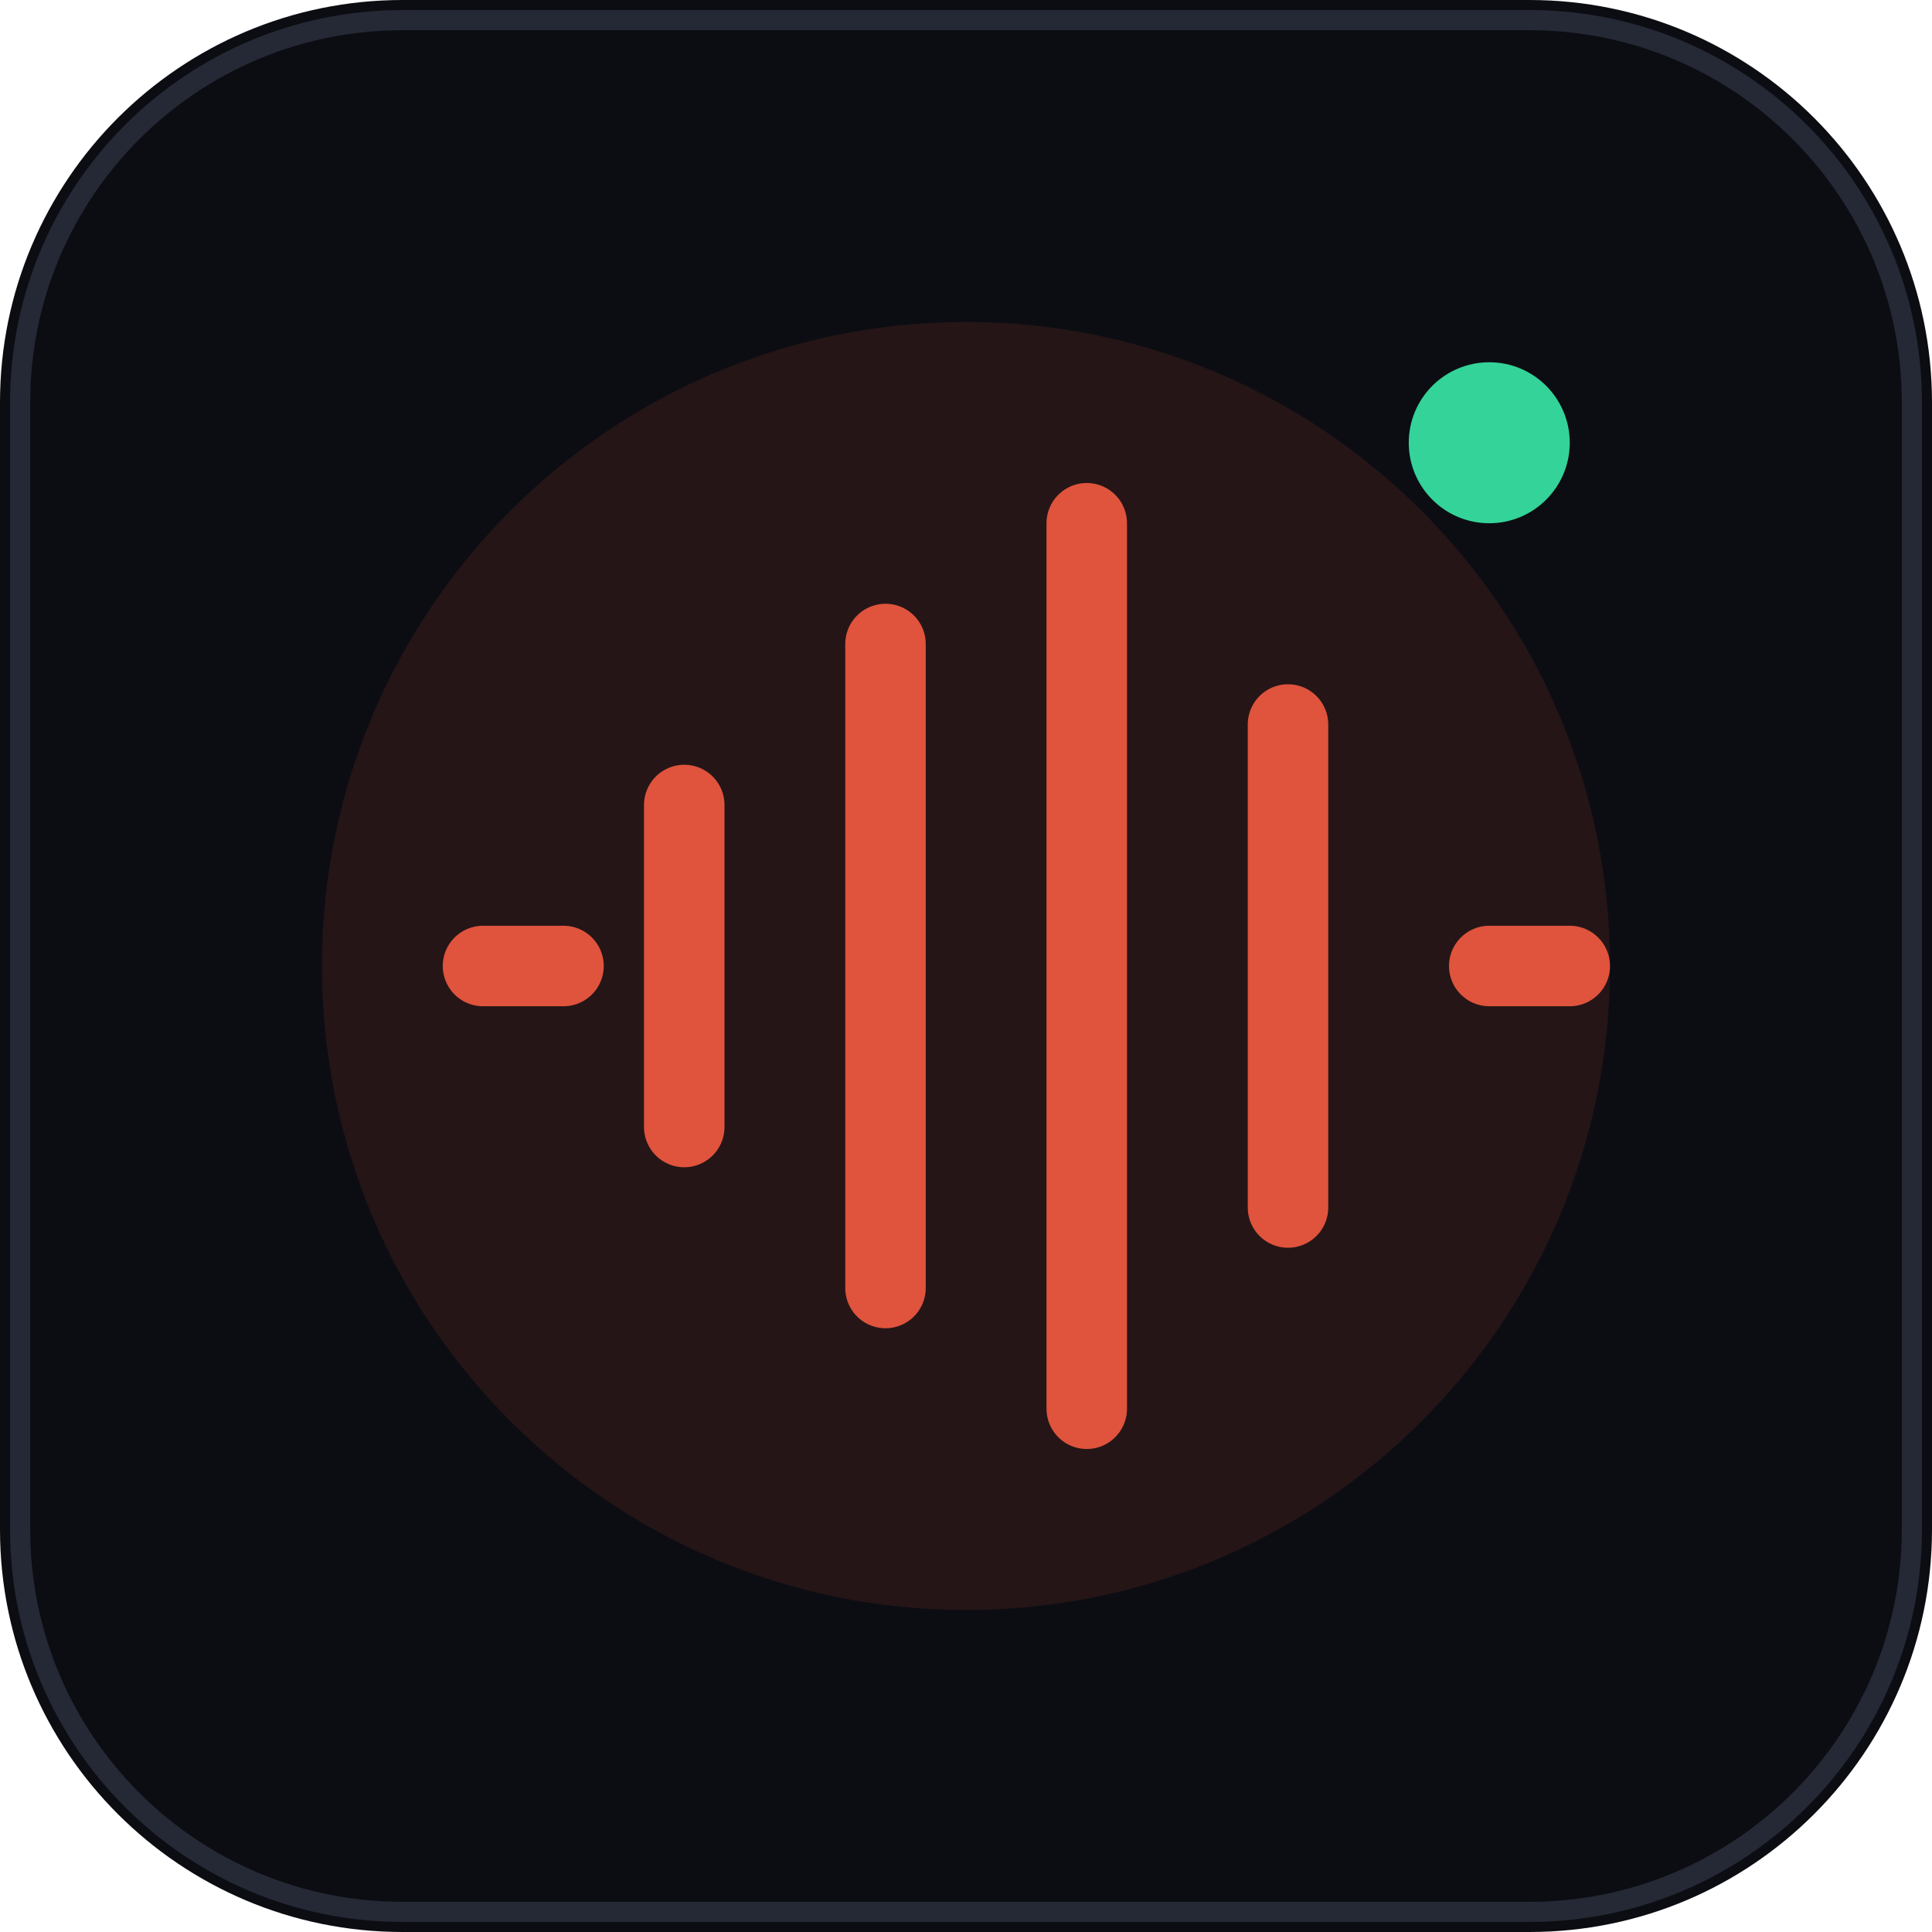
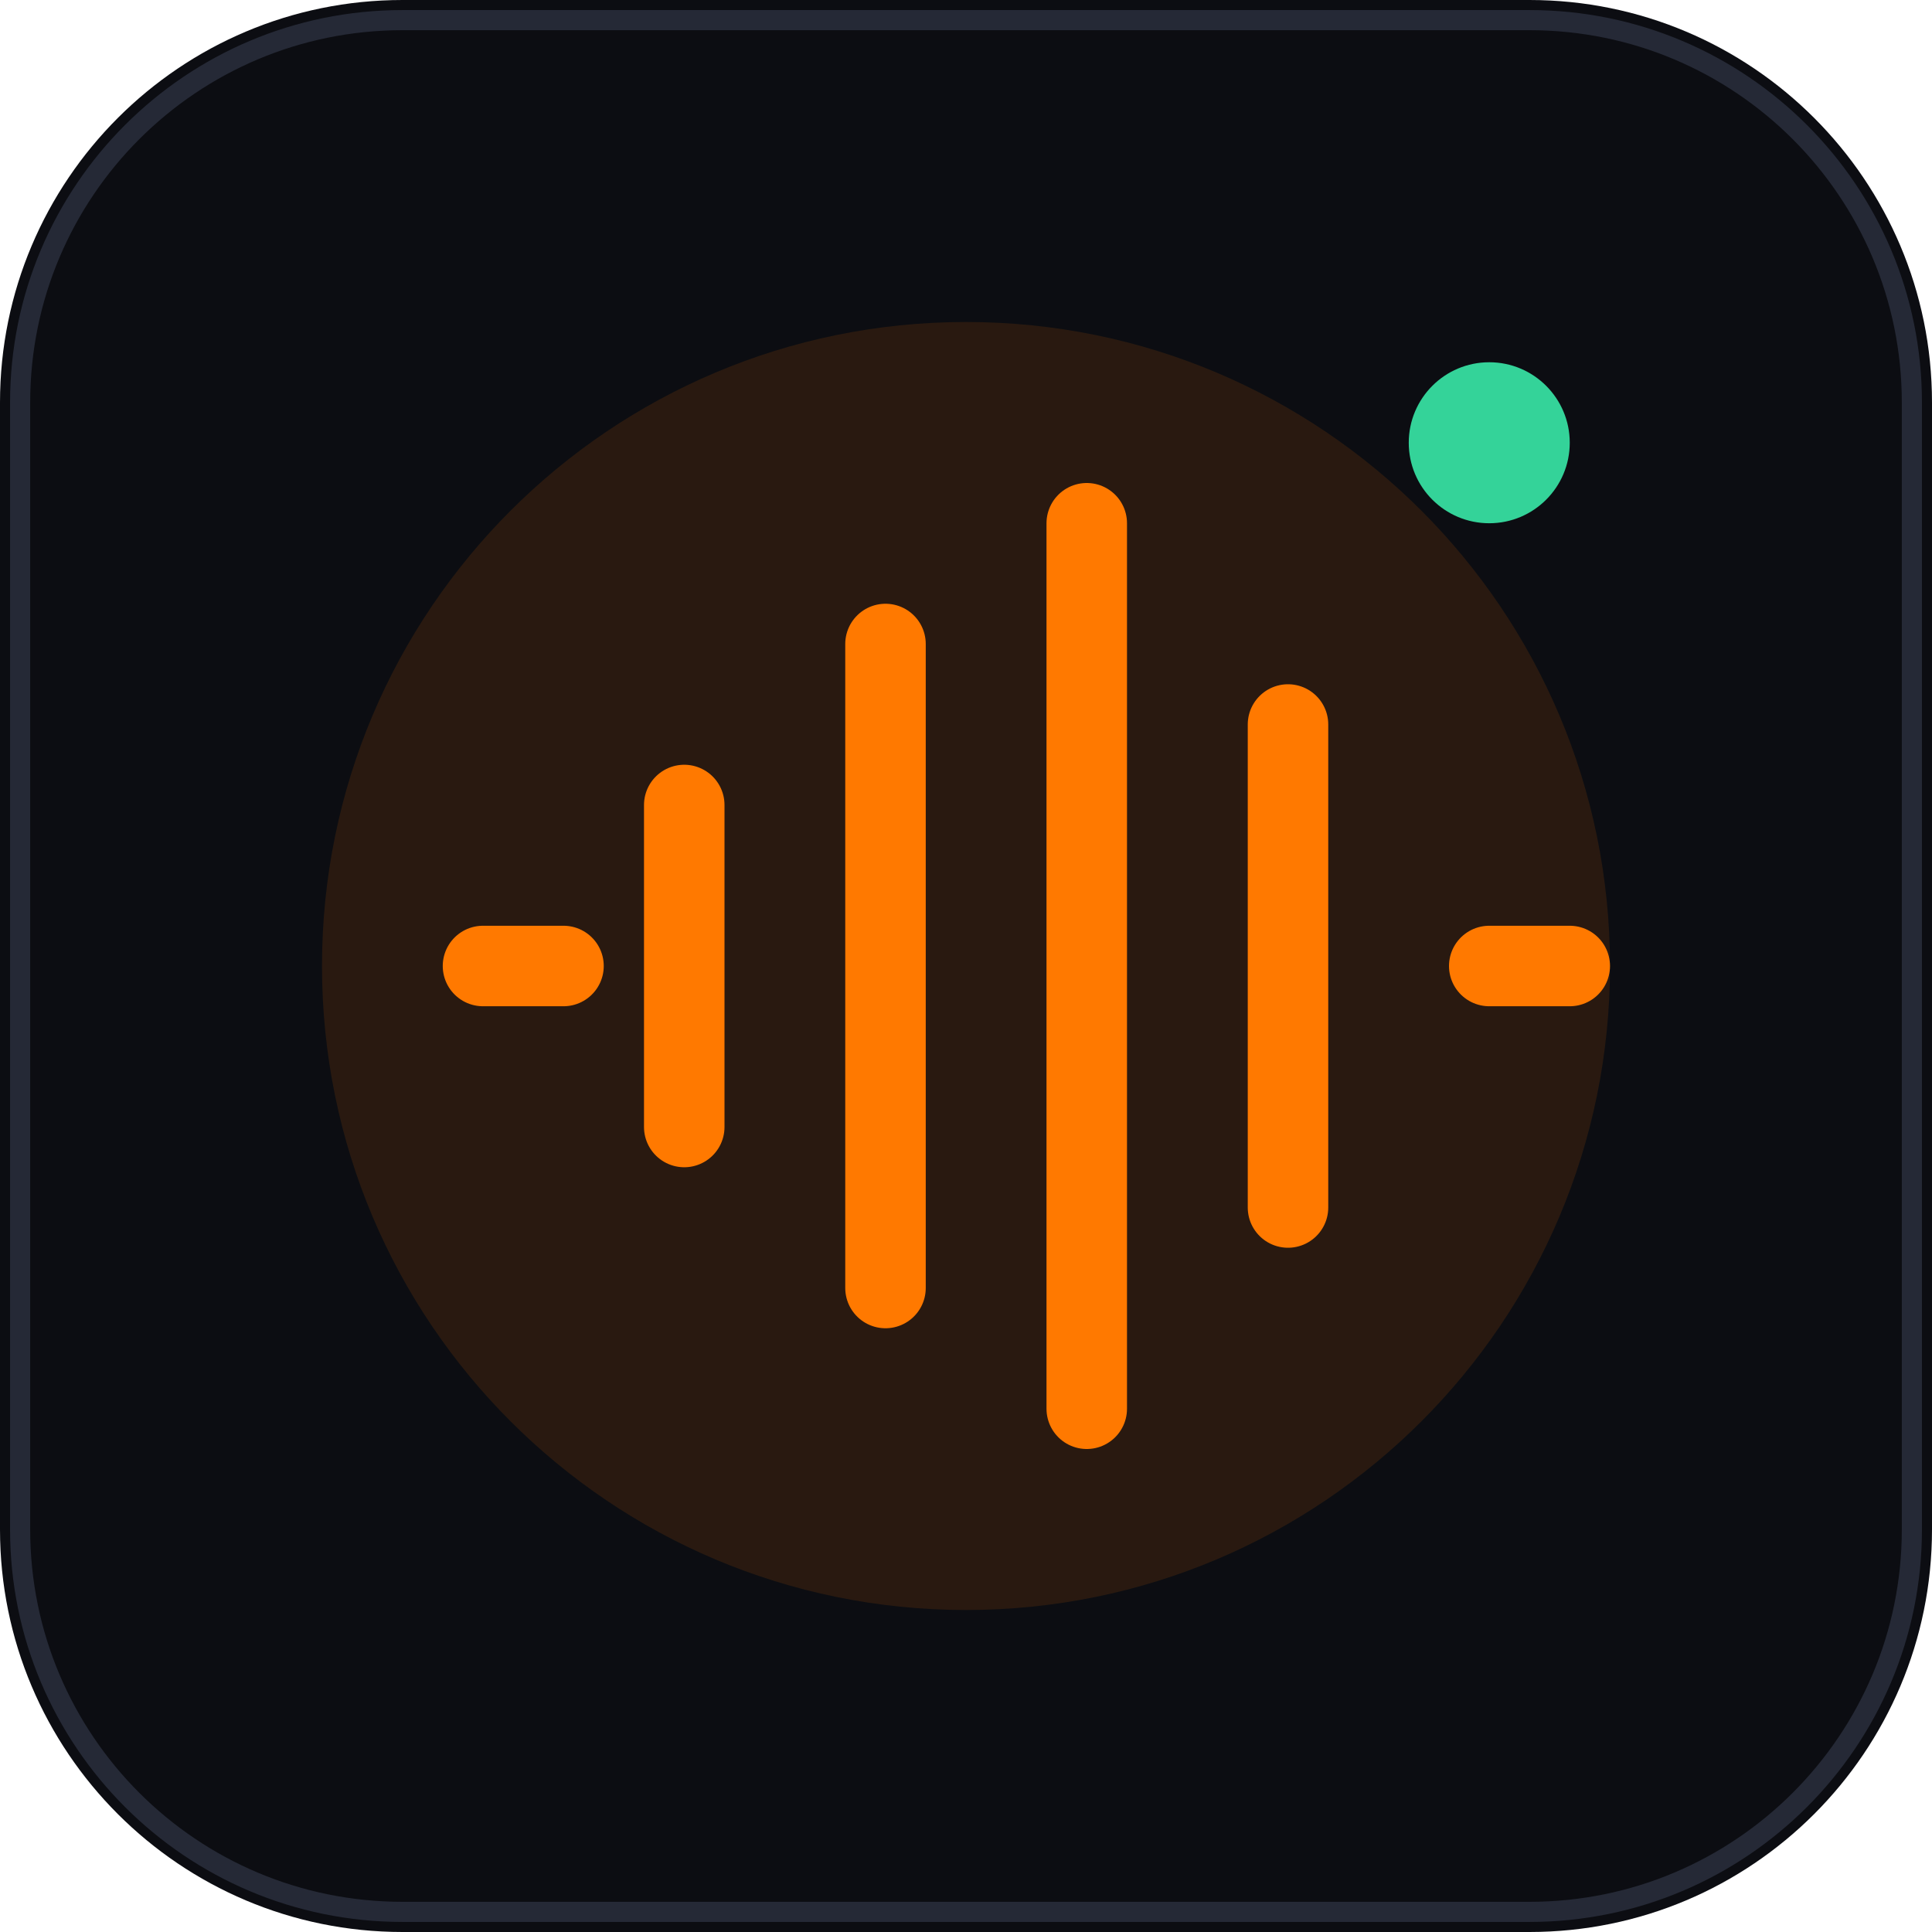
<svg xmlns="http://www.w3.org/2000/svg" viewBox="0 0 192 192" width="192" height="192">
  <rect width="192" height="192" rx="40" fill="#0c0d12" />
  <rect x="2" y="2" width="188" height="188" rx="38" fill="none" stroke="#252936" stroke-width="2" />
-   <circle cx="96" cy="96" r="64" fill="#e0533c" fill-opacity="0.12" />
-   <g fill="none" stroke="#e0533c" stroke-width="8" stroke-linecap="round" stroke-linejoin="round">
+   <circle cx="96" cy="96" r="64" fill="#FF7900" fill-opacity="0.12" />
+   <g fill="none" stroke="#FF7900" stroke-width="8" stroke-linecap="round" stroke-linejoin="round">
    <path d="M48 96h8" />
    <path d="M68 80v32" />
    <path d="M88 64v64" />
    <path d="M108 52v88" />
    <path d="M128 72v48" />
    <path d="M148 96h8" />
  </g>
  <circle cx="148" cy="44" r="8" fill="#34d399" />
</svg>
